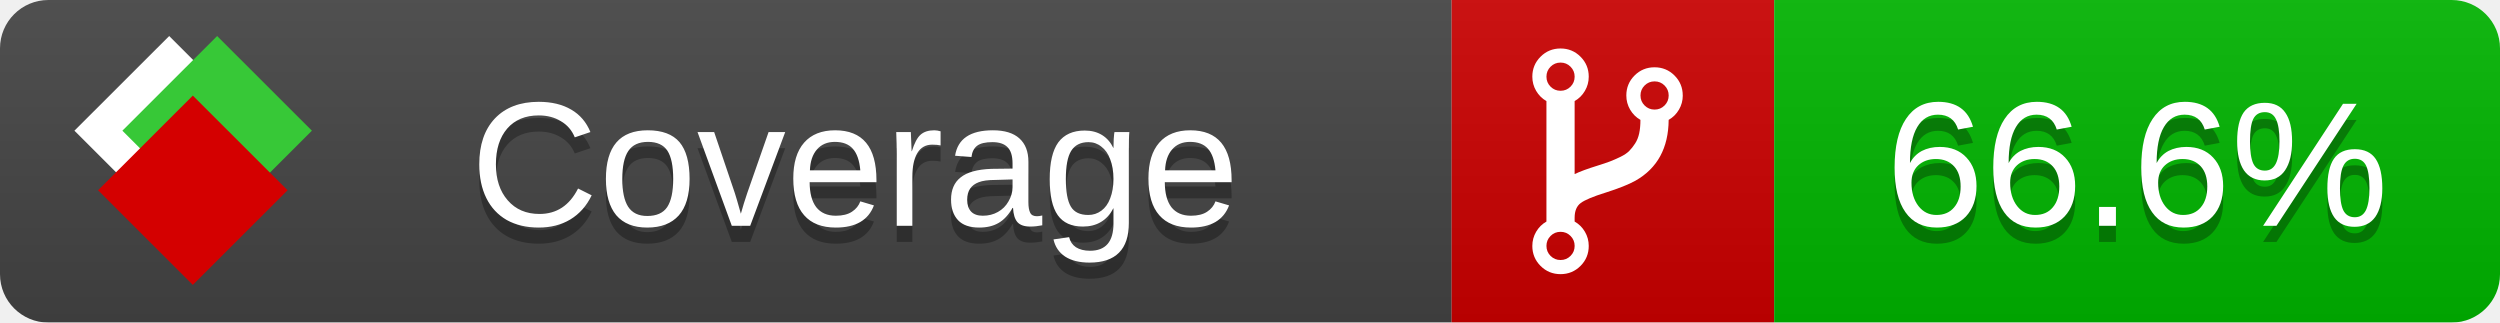
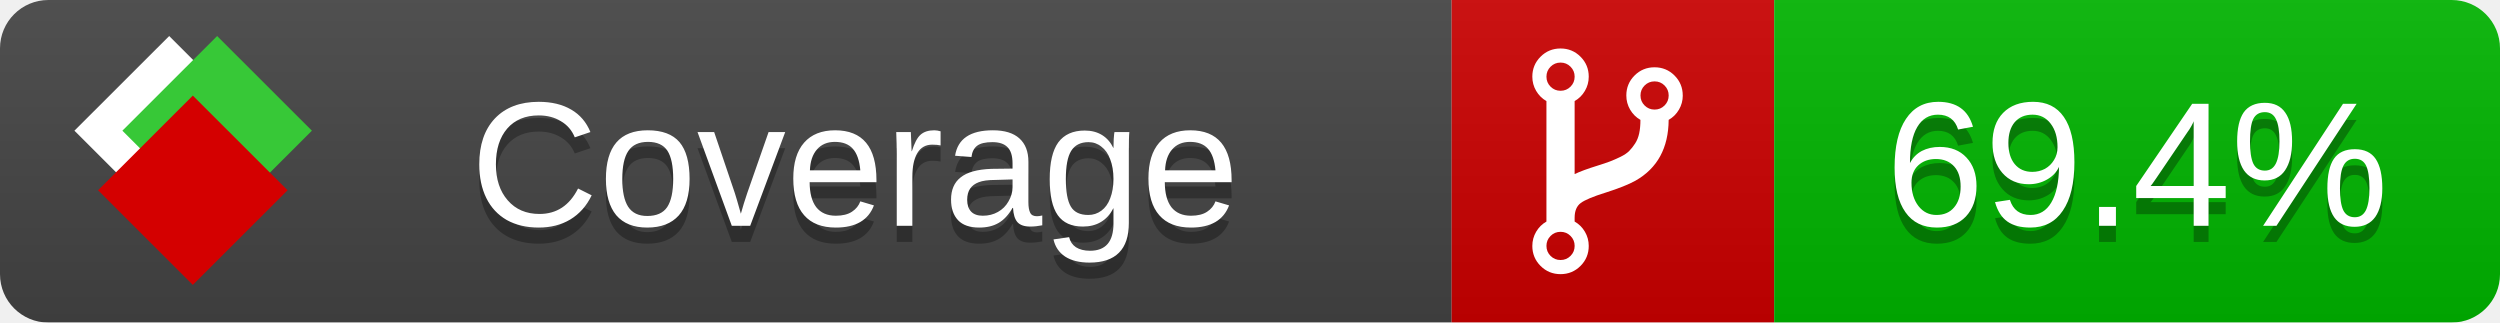
<svg xmlns="http://www.w3.org/2000/svg" xmlns:xlink="http://www.w3.org/1999/xlink" width="155" height="20">
  <style type="text/css">
          
            @keyframes fade1 {
                0% { visibility: visible; opacity: 1; }
-                27% { visibility: visible; opacity: 1; }
-                33% { visibility: hidden; opacity: 0; }
-                60% { visibility: hidden; opacity: 0; }
-                66% { visibility: hidden; opacity: 0; }
-                93% { visibility: hidden; opacity: 0; }
+                23% { visibility: visible; opacity: 1; }
+                25% { visibility: hidden; opacity: 0; }
+                48% { visibility: hidden; opacity: 0; }
+                50% { visibility: hidden; opacity: 0; }
+                73% { visibility: hidden; opacity: 0; }
+                75% { visibility: hidden; opacity: 0; }
+                98% { visibility: hidden; opacity: 0; }
              100% { visibility: visible; opacity: 1; }
            }
            @keyframes fade2 {
                0% { visibility: hidden; opacity: 0; }
-                27% { visibility: hidden; opacity: 0; }
-                33% { visibility: visible; opacity: 1; }
-                60% { visibility: visible; opacity: 1; }
-                66% { visibility: hidden; opacity: 0; }
-                93% { visibility: hidden; opacity: 0; }
+                23% { visibility: hidden; opacity: 0; }
+                25% { visibility: visible; opacity: 1; }
+                48% { visibility: visible; opacity: 1; }
+                50% { visibility: hidden; opacity: 0; }
+                73% { visibility: hidden; opacity: 0; }
+                75% { visibility: hidden; opacity: 0; }
+                98% { visibility: hidden; opacity: 0; }
              100% { visibility: hidden; opacity: 0; }
            }
            @keyframes fade3 {
                0% { visibility: hidden; opacity: 0; }
-                27% { visibility: hidden; opacity: 0; }
-                33% { visibility: hidden; opacity: 0; }
-                60% { visibility: hidden; opacity: 0; }
-                66% { visibility: visible; opacity: 1; }
-                93% { visibility: visible; opacity: 1; }
+                23% { visibility: hidden; opacity: 0; }
+                25% { visibility: hidden; opacity: 0; }
+                48% { visibility: hidden; opacity: 0; }
+                50% { visibility: visible; opacity: 1; }
+                73% { visibility: visible; opacity: 1; }
+                75% { visibility: hidden; opacity: 0; }
+                98% { visibility: hidden; opacity: 0; }
+               100% { visibility: hidden; opacity: 0; }
+             }
+             @keyframes fade4 {
+                 0% { visibility: hidden; opacity: 0; }
+                23% { visibility: hidden; opacity: 0; }
+                25% { visibility: hidden; opacity: 0; }
+                48% { visibility: hidden; opacity: 0; }
+                50% { visibility: hidden; opacity: 0; }
+                73% { visibility: hidden; opacity: 0; }
+                75% { visibility: visible; opacity: 1; }
+                98% { visibility: visible; opacity: 1; }
              100% { visibility: hidden; opacity: 0; }
            }
            .linecoverage {
                animation-duration: 15s;
                animation-name: fade1;
                animation-iteration-count: infinite;
            }
            .branchcoverage {
                animation-duration: 15s;
                animation-name: fade2;
                animation-iteration-count: infinite;
            }
            .methodcoverage {
                animation-duration: 15s;
                animation-name: fade3;
+                 animation-iteration-count: infinite;
+             }
+             .fullmethodcoverage {
+                 animation-duration: 15s;
+                 animation-name: fade4;
                animation-iteration-count: infinite;
            }
          
    </style>
  <defs>
    <linearGradient id="gradient" x2="0" y2="100%">
      <stop offset="0" stop-color="#bbb" stop-opacity=".1" />
      <stop offset="1" stop-opacity=".1" />
    </linearGradient>
    <linearGradient id="c">
      <stop offset="0" stop-color="#d40000" />
      <stop offset="1" stop-color="#ff2a2a" />
    </linearGradient>
    <linearGradient id="a">
      <stop offset="0" stop-color="#e0e0de" />
      <stop offset="1" stop-color="#fff" />
    </linearGradient>
    <linearGradient id="b">
      <stop offset="0" stop-color="#37c837" />
      <stop offset="1" stop-color="#217821" />
    </linearGradient>
    <linearGradient xlink:href="#a" id="e" x1="106.44" x2="69.96" y1="-11.96" y2="-46.84" gradientTransform="matrix(-.8426 -.00045 -.00045 -.8426 -94.27 -75.82)" gradientUnits="userSpaceOnUse" />
    <linearGradient xlink:href="#b" id="f" x1="56.19" x2="77.97" y1="-23.45" y2="10.62" gradientTransform="matrix(.8426 .00045 .00045 .8426 94.27 75.82)" gradientUnits="userSpaceOnUse" />
    <linearGradient xlink:href="#c" id="g" x1="79.98" x2="132.9" y1="10.79" y2="10.79" gradientTransform="matrix(.8426 .00045 .00045 .8426 94.27 75.82)" gradientUnits="userSpaceOnUse" />
    <mask id="mask">
      <rect width="155" height="20" rx="3" fill="#fff" />
    </mask>
    <g id="icon" transform="matrix(.04486 0 0 .04481 -.48 -.63)">
      <rect width="52.92" height="52.92" x="-109.72" y="-27.13" fill="url(#e)" transform="rotate(-135)" />
      <rect width="52.92" height="52.92" x="70.19" y="-39.18" fill="url(#f)" transform="rotate(45)" />
      <rect width="52.92" height="52.92" x="80.05" y="-15.74" fill="url(#g)" transform="rotate(45)" />
    </g>
  </defs>
  <g mask="url(#mask)">
    <rect x="0" y="0" width="90" height="20" fill="#444" />
    <rect x="90" y="0" width="20" height="20" fill="#c00" />
    <rect x="110" y="0" width="45" height="20" fill="#00B600" />
    <rect x="0" y="0" width="155" height="20" fill="url(#gradient)" />
  </g>
  <g>
    <path class="" fill="#fff" d="m 97.628,15.247 q 0,-0.364 -0.255,-0.619 -0.255,-0.255 -0.619,-0.255 -0.364,0 -0.619,0.255 -0.255,0.255 -0.255,0.619 0,0.364 0.255,0.619 0.255,0.255 0.619,0.255 0.364,0 0.619,-0.255 0.255,-0.255 0.255,-0.619 z m 0,-10.493 q 0,-0.364 -0.255,-0.619 -0.255,-0.255 -0.619,-0.255 -0.364,0 -0.619,0.255 -0.255,0.255 -0.255,0.619 0,0.364 0.255,0.619 0.255,0.255 0.619,0.255 0.364,0 0.619,-0.255 0.255,-0.255 0.255,-0.619 z m 5.83,1.166 q 0,-0.364 -0.255,-0.619 -0.255,-0.255 -0.619,-0.255 -0.364,0 -0.619,0.255 -0.255,0.255 -0.255,0.619 0,0.364 0.255,0.619 0.255,0.255 0.619,0.255 0.364,0 0.619,-0.255 0.255,-0.255 0.255,-0.619 z m 0.874,0 q 0,0.474 -0.237,0.879 -0.237,0.405 -0.638,0.633 -0.018,2.614 -2.059,3.771 -0.619,0.346 -1.849,0.738 -1.166,0.364 -1.544,0.647 -0.378,0.282 -0.378,0.911 l 0,0.237 q 0.401,0.228 0.638,0.633 0.237,0.405 0.237,0.879 0,0.729 -0.51,1.239 -0.51,0.51 -1.239,0.51 -0.729,0 -1.239,-0.51 -0.51,-0.51 -0.51,-1.239 0,-0.474 0.237,-0.879 0.237,-0.405 0.638,-0.633 l 0,-7.469 q -0.401,-0.228 -0.638,-0.633 -0.237,-0.405 -0.237,-0.879 0,-0.729 0.51,-1.239 0.51,-0.51 1.239,-0.51 0.729,0 1.239,0.51 0.51,0.51 0.51,1.239 0,0.474 -0.237,0.879 -0.237,0.405 -0.638,0.633 l 0,4.527 q 0.492,-0.237 1.403,-0.519 0.501,-0.155 0.797,-0.269 0.296,-0.114 0.642,-0.282 0.346,-0.169 0.537,-0.36 0.191,-0.191 0.369,-0.465 0.178,-0.273 0.255,-0.633 0.077,-0.36 0.077,-0.833 -0.401,-0.228 -0.638,-0.633 -0.237,-0.405 -0.237,-0.879 0,-0.729 0.51,-1.239 0.51,-0.51 1.239,-0.51 0.729,0 1.239,0.51 0.51,0.51 0.51,1.239 z" />
  </g>
  <g fill="#fff" text-anchor="middle" font-family="Verdana,Arial,Geneva,sans-serif" font-size="11">
    <a xlink:href="https://github.com/danielpalme/ReportGenerator" target="_top">
      <use xlink:href="#icon" transform="translate(3,1) scale(3.5)" />
    </a>
    <text x="53" y="15" fill="#010101" fill-opacity=".3">Coverage</text>
    <text x="53" y="14" fill="#fff">Coverage</text>
-     <text class="" x="132.5" y="15" fill="#010101" fill-opacity=".3">66.6%</text>
-     <text class="" x="132.5" y="14">66.6%</text>
+     <text class="" x="132.5" y="15" fill="#010101" fill-opacity=".3">69.4%</text>
+     <text class="" x="132.5" y="14">69.4%</text>
  </g>
  <g>
    <rect class="" x="90" y="0" width="65" height="20" fill-opacity="0" />
  </g>
</svg>
